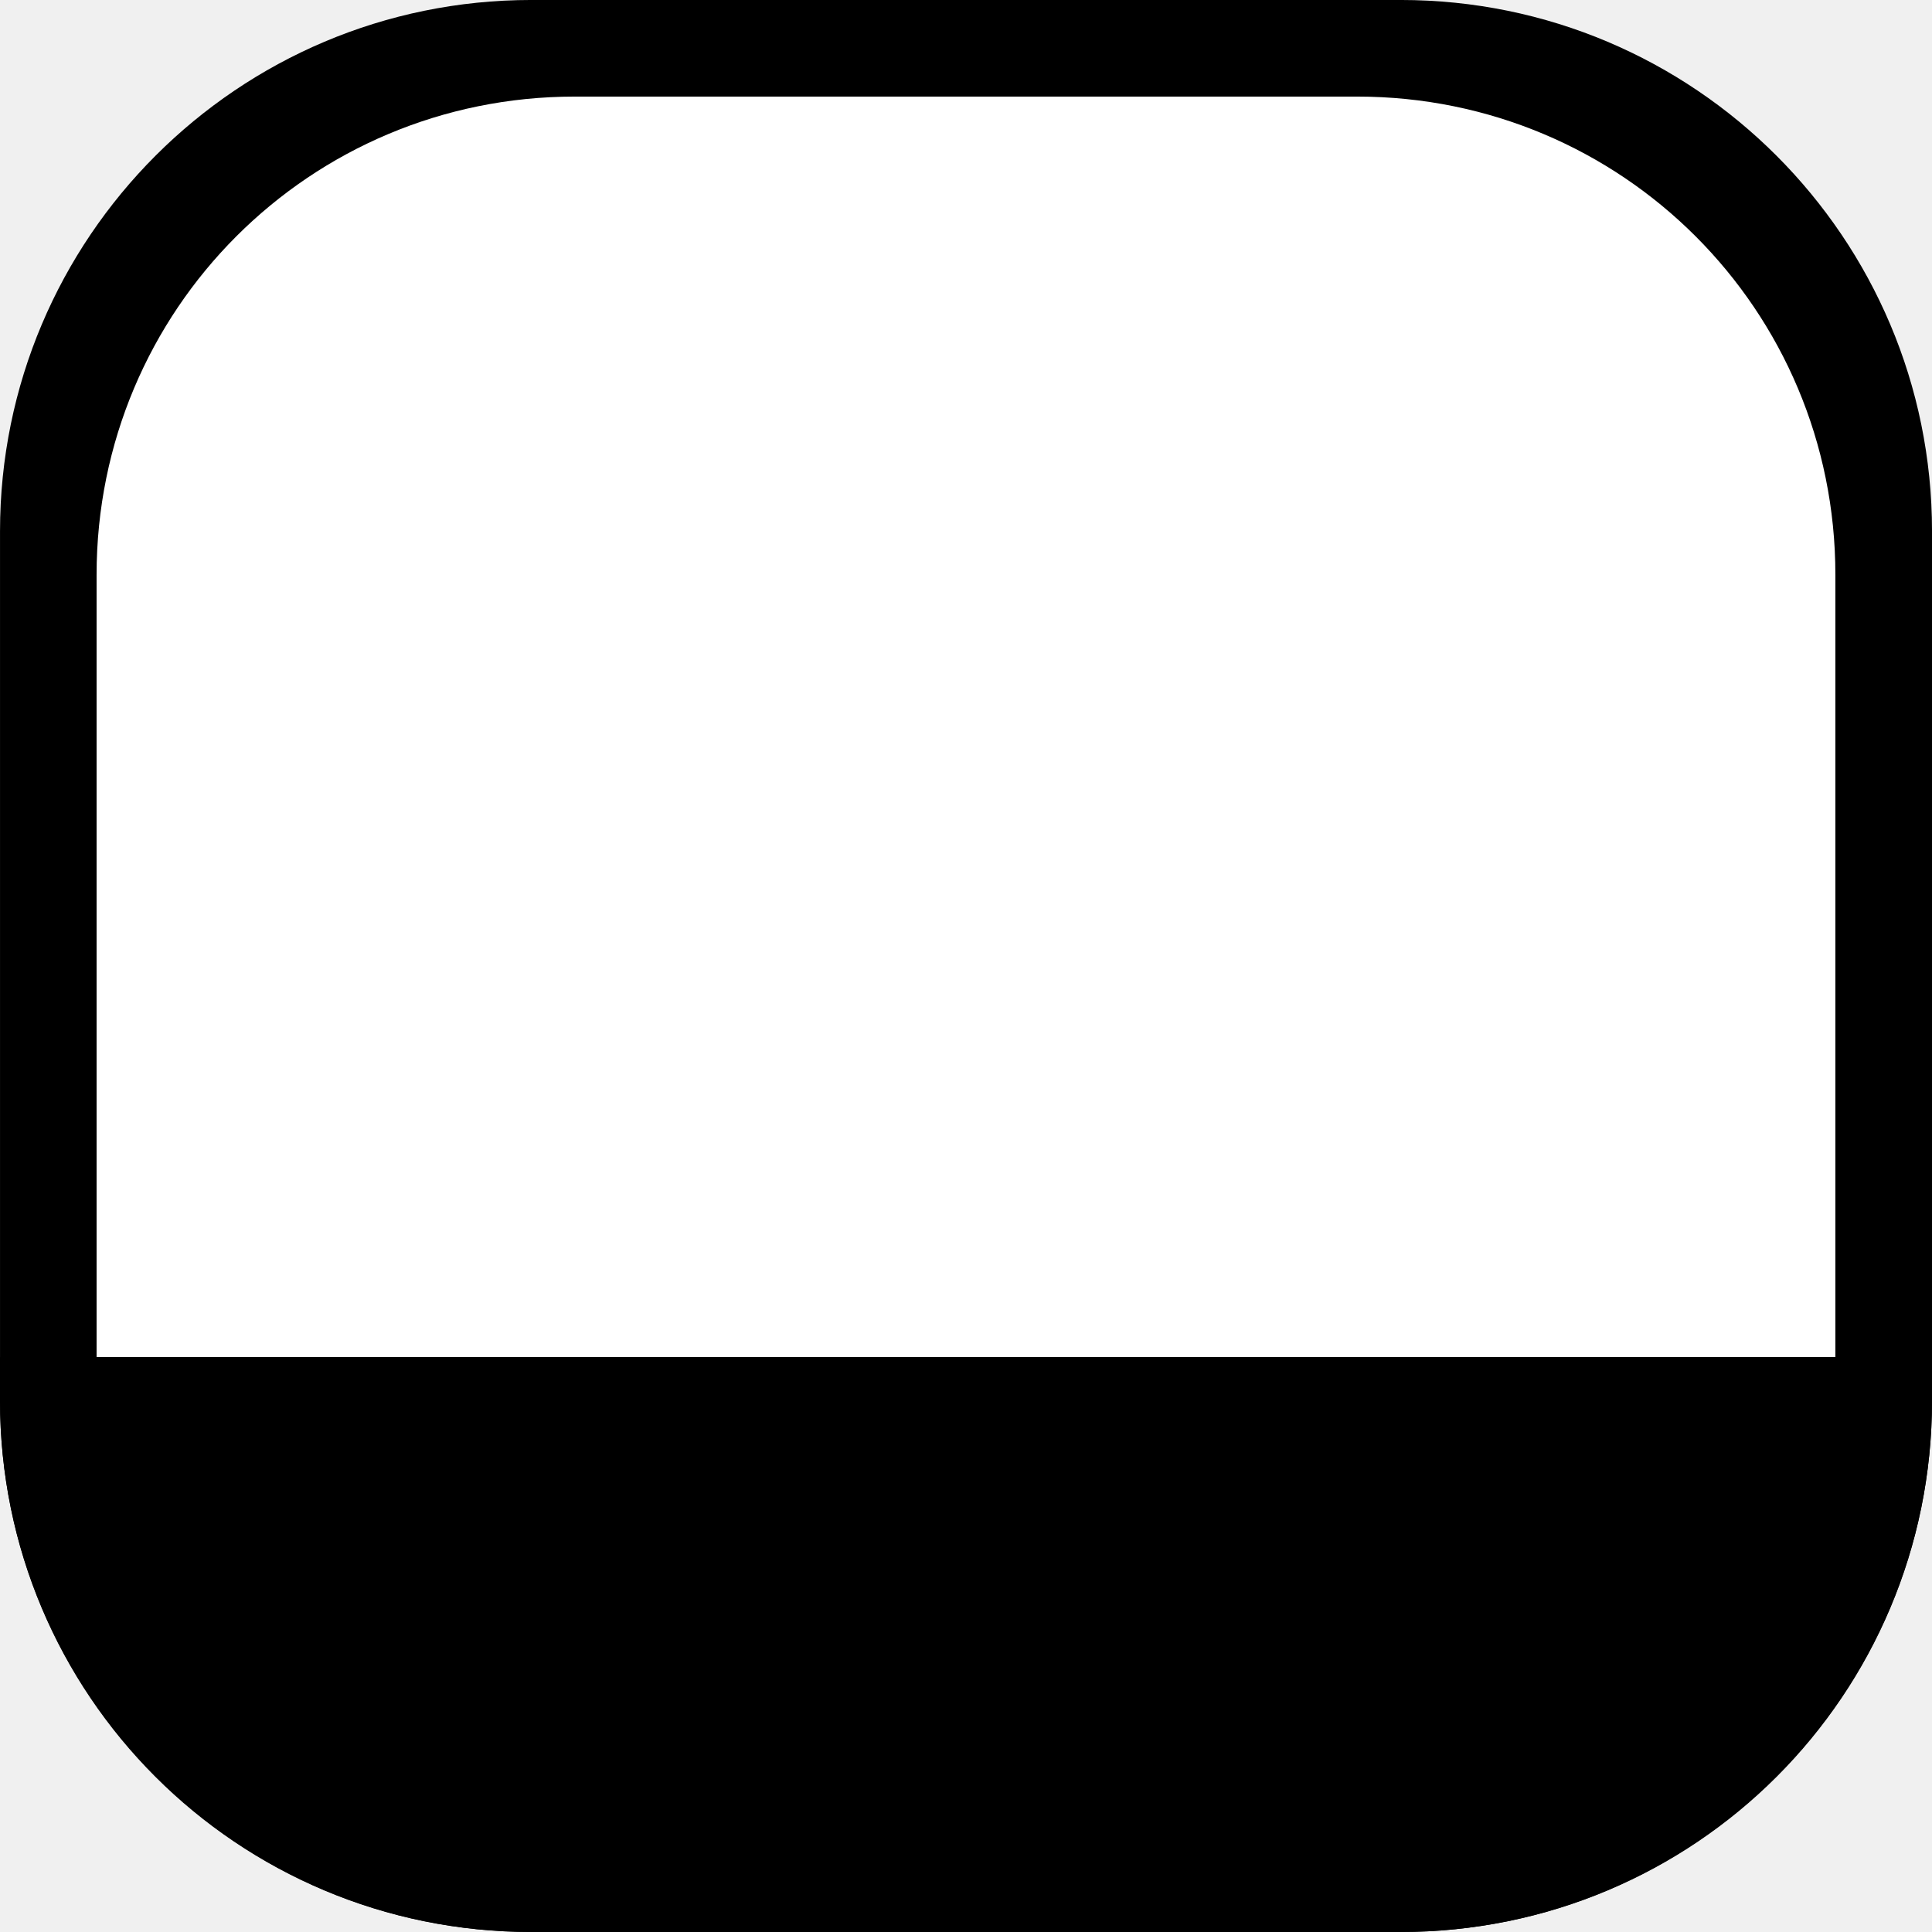
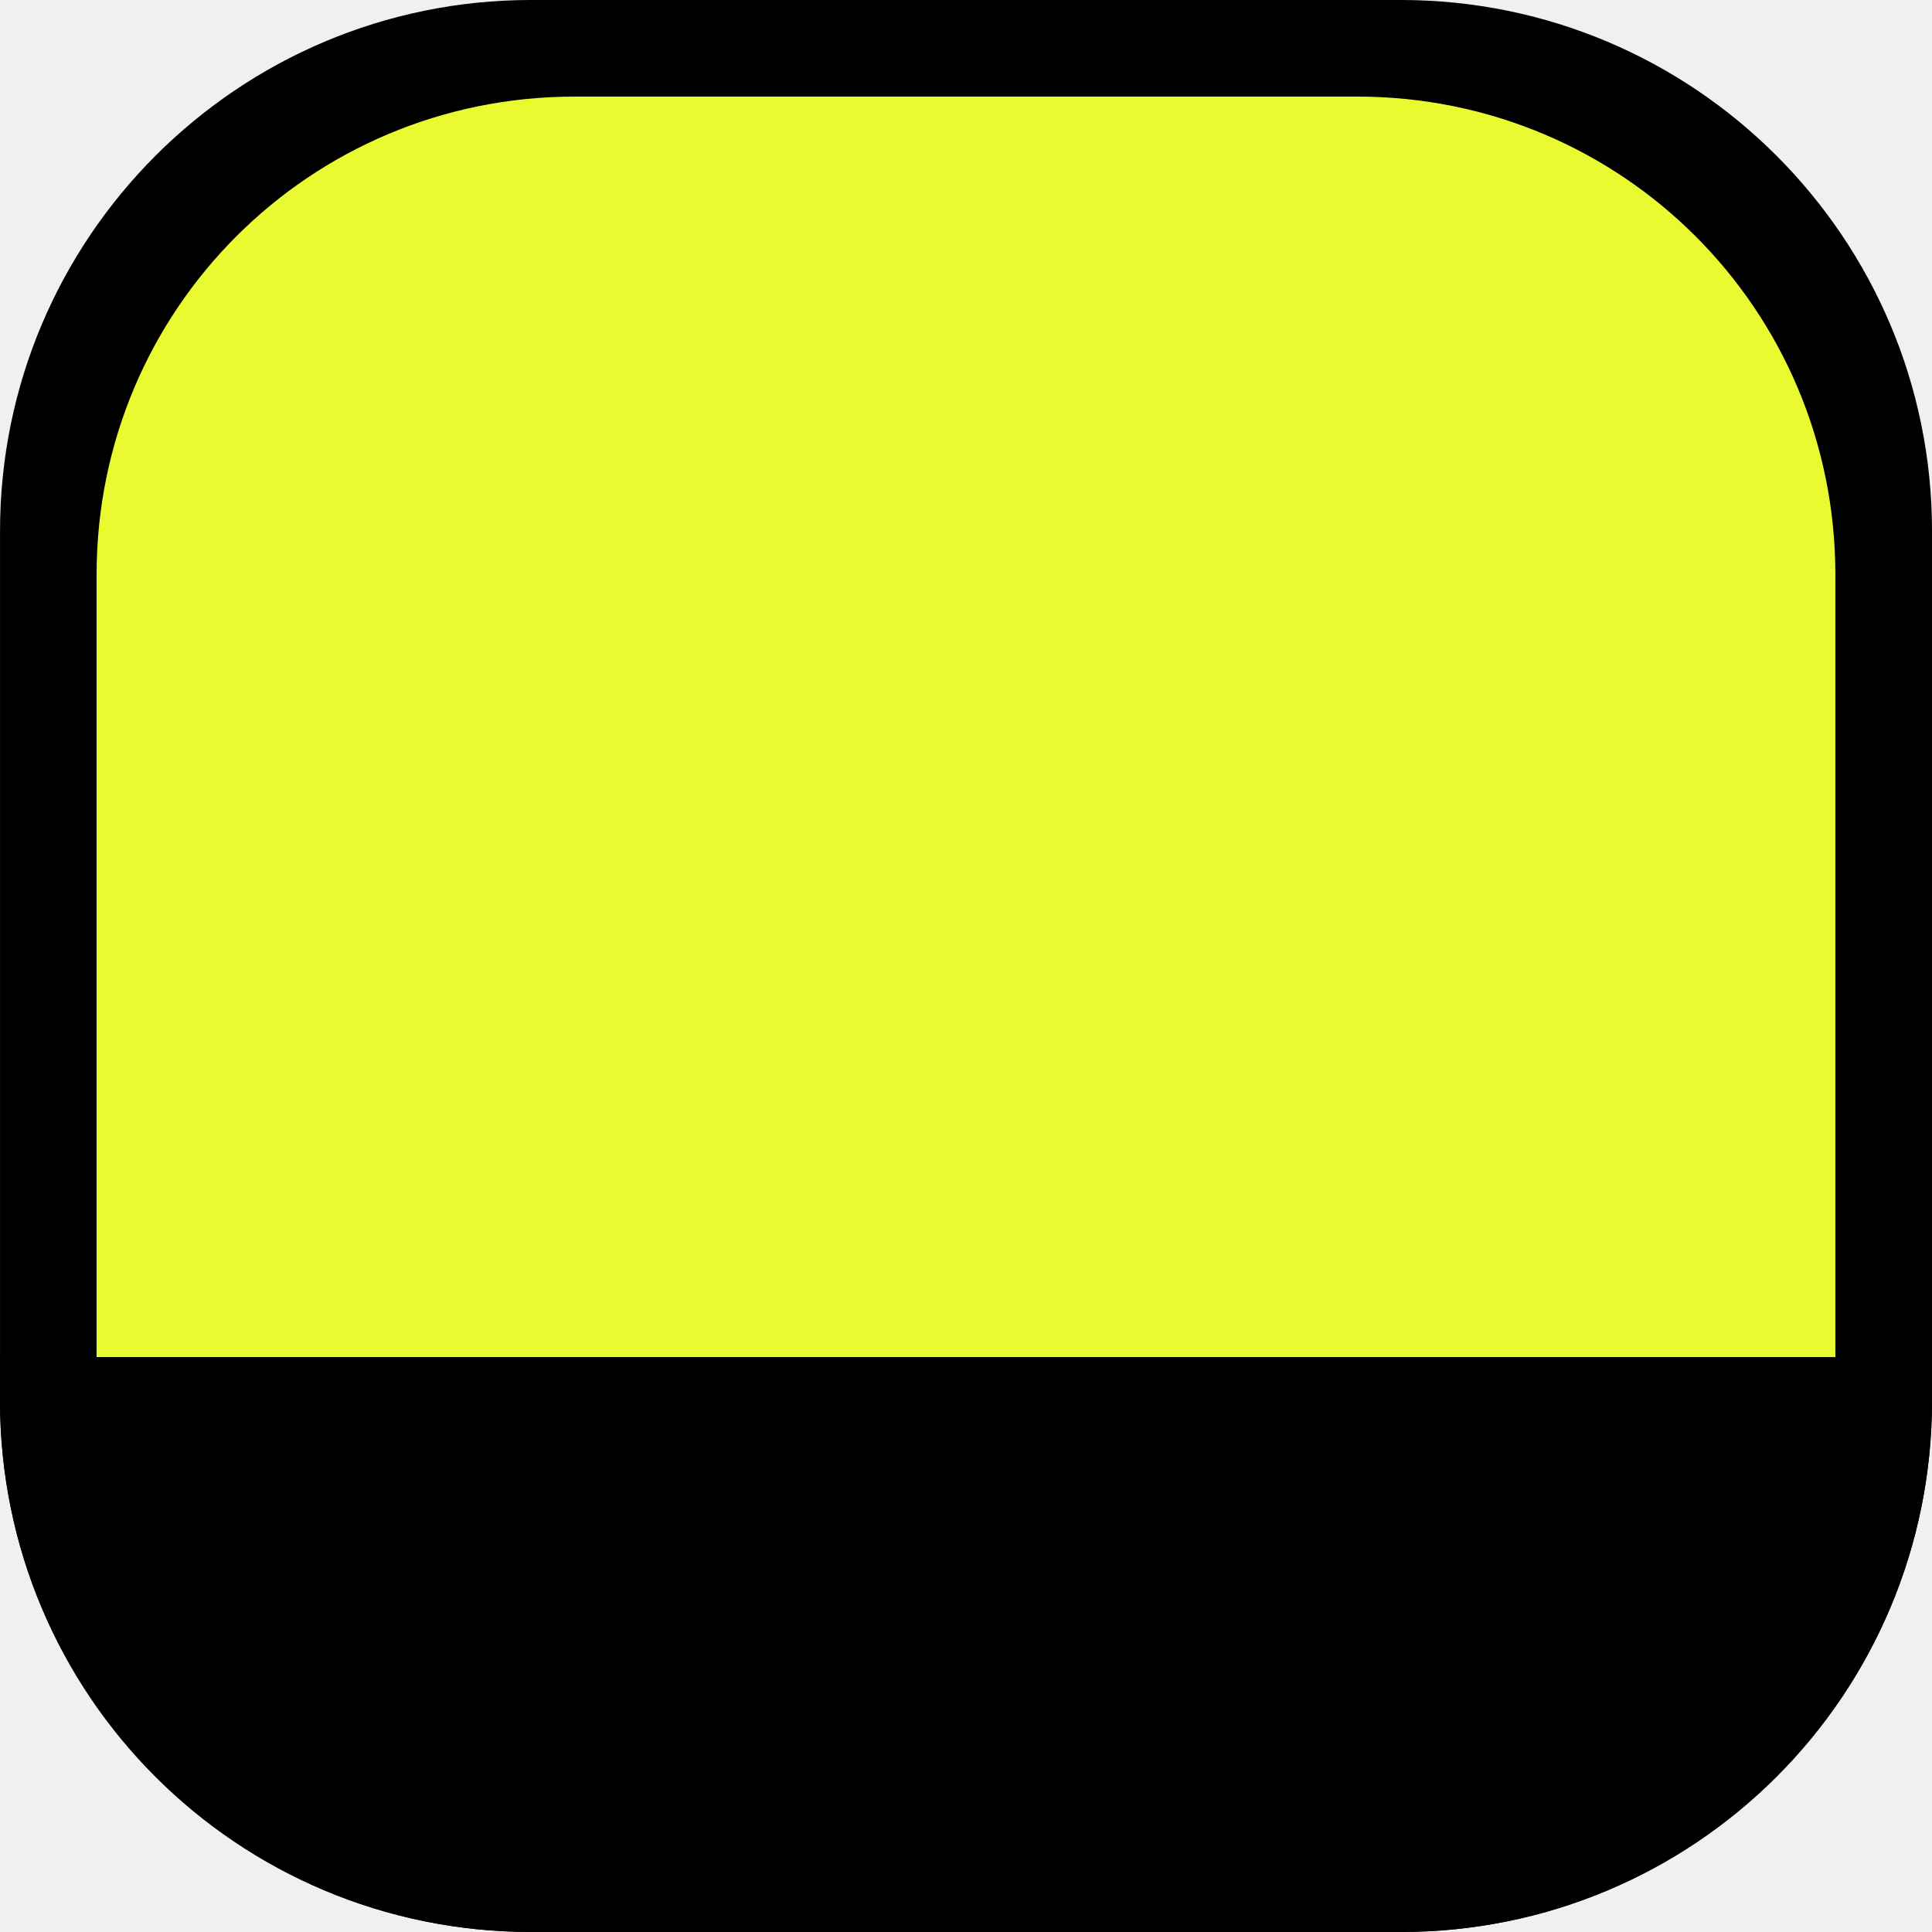
<svg xmlns="http://www.w3.org/2000/svg" width="200" height="200" viewBox="0 0 52.917 52.917" version="1.1" id="svg8">
  <defs id="defs2">
    <rect x="-247" y="42" width="137" height="81.5" id="rect1185" />
    <rect x="-48.175" y="18.989" width="46.117" height="15.996" id="rect880" />
    <rect x="-255.23" y="125.834" width="102.525" height="46.959" id="rect873" />
    <linearGradient id="linearGradient3288">
      <stop style="stop-color:#000000;stop-opacity:1;" offset="0" id="stop3286" />
    </linearGradient>
    <linearGradient id="linearGradient1364">
      <stop style="stop-color:#ffffff;stop-opacity:1;" offset="0" id="stop1362" />
    </linearGradient>
    <rect x="293.803" y="272.59" width="25.456" height="37.83" id="rect1056" />
    <rect x="222.739" y="266.226" width="47.376" height="54.094" id="rect1050" />
    <rect x="139.3" y="246.427" width="58.336" height="48.79" id="rect1044" />
    <rect x="131.168" y="203.647" width="61.872" height="73.893" id="rect1038" />
    <rect x="81.671" y="193.04" width="63.64" height="55.508" id="rect1032" />
    <rect x="83.085" y="274.357" width="44.194" height="38.891" id="rect1026" />
    <rect x="3.536" y="269.054" width="65.761" height="53.387" id="rect1020" />
    <rect x="14.142" y="226.274" width="79.196" height="62.933" id="rect1014" />
    <rect x="11.314" y="171.827" width="36.416" height="51.619" id="rect1008" />
    <rect x="3.182" y="132.229" width="102.884" height="102.53" id="rect1002" />
  </defs>
  <g id="layer1" transform="translate(249.8045,-91.40947)">
    <rect y="91.409" x="-249.804" height="52.917" width="52.917" id="rect5238-5" style="display:inline;fill:#000000;fill-opacity:1;fill-rule:nonzero;stroke:none;stroke-width:0.5;stroke-linecap:butt;stroke-linejoin:round;stroke-miterlimit:4;stroke-dasharray:none;stroke-dashoffset:0;stroke-opacity:0.909;paint-order:normal" rx="14.552" ry="14.552" />
-     <path id="rect18865" style="display:inline;fill:#ffffff;stroke-width:0.45;stroke-linejoin:round;stroke-opacity:0.909" d="m -234.062,94.055 h 21.431 c 7.256,0 13.097,5.841 13.097,13.097 v 21.431 h -47.625 v -21.431 c 0,-7.256 5.841,-13.097 13.097,-13.097 z" />
+     <path id="rect18865" style="display:inline;fill:#E9FA31;stroke-width:0.45;stroke-linejoin:round;stroke-opacity:0.909" d="m -234.062,94.055 h 21.431 c 7.256,0 13.097,5.841 13.097,13.097 v 21.431 h -47.625 v -21.431 c 0,-7.256 5.841,-13.097 13.097,-13.097 z" />
    <path id="rect19240" style="display:inline;fill:#000000;stroke-width:0.5;stroke-linejoin:round;stroke-opacity:0.909" d="m -196.888,128.583 v 1.191 c 0,8.062 -6.49,14.552 -14.552,14.552 h -23.812 c -8.062,0 -14.552,-6.49 -14.552,-14.552 v -1.191 z" />
  </g>
</svg>
